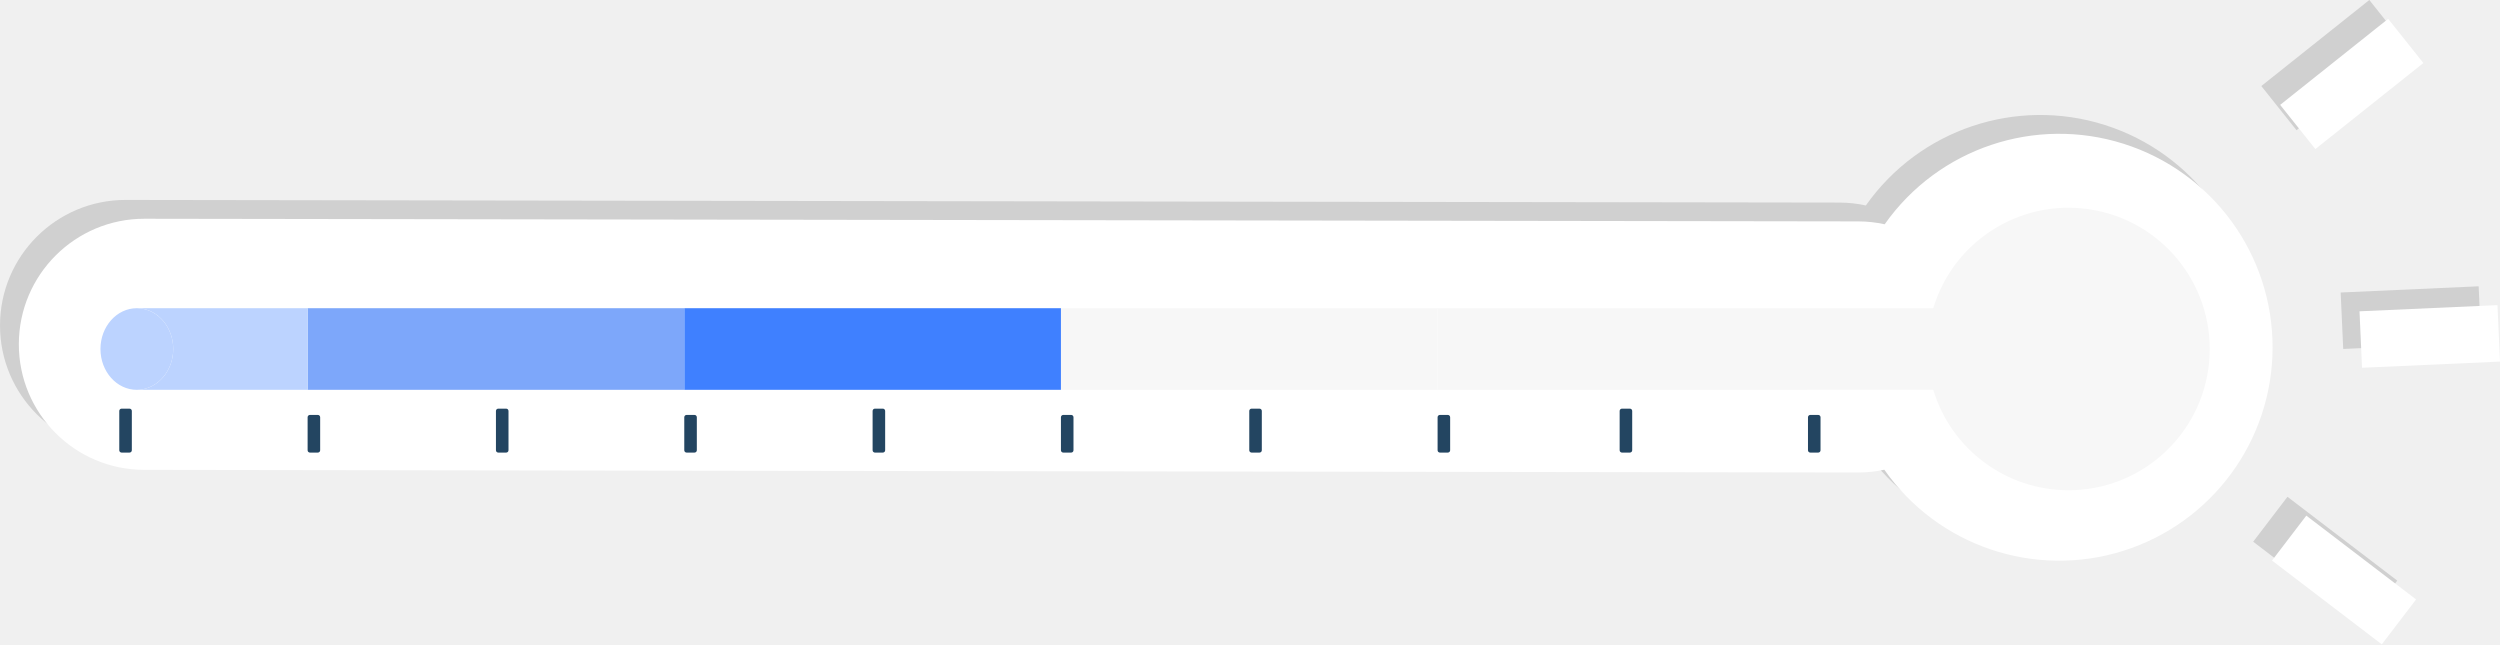
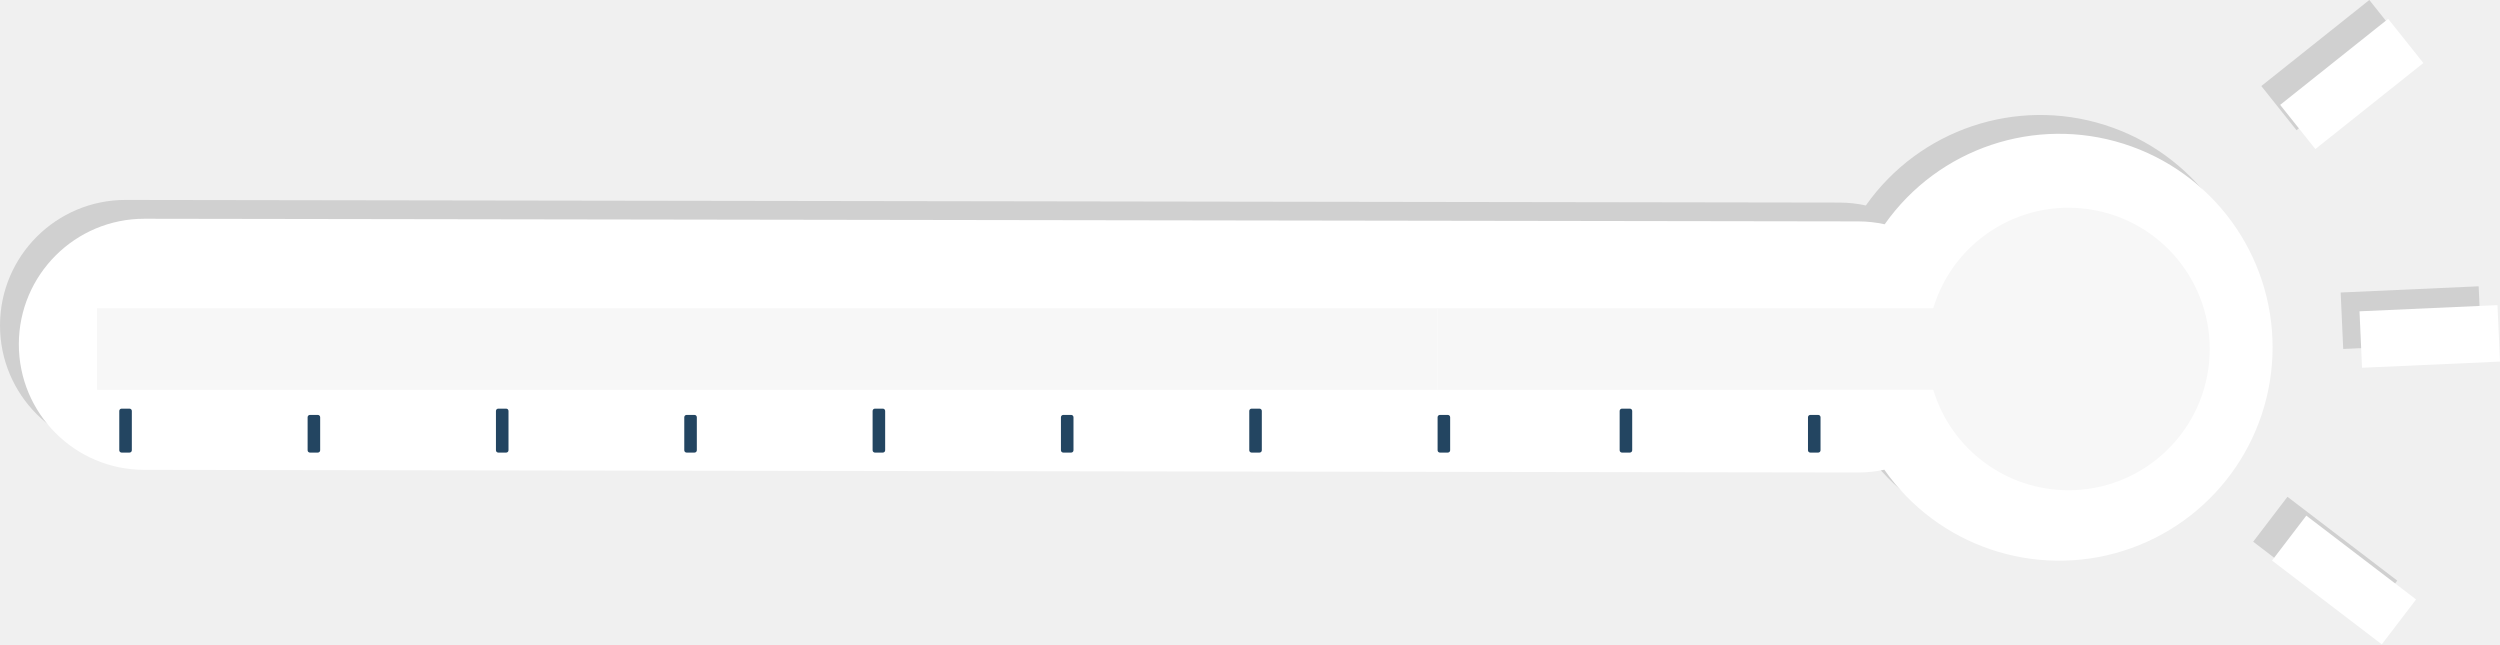
- <svg xmlns="http://www.w3.org/2000/svg" width="538.893" height="138.894" viewBox="0 0 538.893 138.894">
+ <svg xmlns="http://www.w3.org/2000/svg" width="538.893" height="138.894">
+   <rect id="backgroundrect" width="100%" height="100%" x="0" y="0" fill="none" stroke="none" />
  <defs>
    <style>.a{opacity:0.3;}.b{opacity:0.45;}.c{fill:#fff;}.d{fill:#234561;}.e{fill:#f7f7f7;}.f{fill:#3f80ff;}.g{fill:#7da7fa;}.h{fill:#bcd3ff;}</style>
  </defs>
-   <g transform="translate(598.658 -33.359) rotate(90)">
-     <g class="a" transform="translate(33.359 63.825)">
-       <path class="b" d="M97.757,99a46,46,0,0,0-26.58,83.6,26.9,26.9,0,0,0-.622,5.667l-.57,369.424a27.064,27.064,0,0,0,54.128.084l.57-369.424a26.766,26.766,0,0,0-.6-5.67A46,46,0,0,0,97.757,99Z" transform="translate(-26.889 -49.967)" />
-       <rect class="b" width="12.179" height="29.77" transform="matrix(0.782, -0.623, 0.623, 0.782, 0, 24.109)" />
-       <rect class="b" width="12.179" height="29.77" transform="matrix(0.999, -0.045, 0.045, 0.999, 61.714, 0.544)" />
-       <rect class="b" width="29.771" height="12.179" transform="translate(107.088 41.752) rotate(-52.638)" />
+   <g class="currentLayer" style="">
+     <g class="a" id="svg_2" transform="rotate(90 267.4362,67.4173) ">
+       <path class="b" d="M270.887,-150.946 a46,46 0 0 0 -26.58,83.6 a26.9,26.9 0 0 0 -0.622,5.667 l-0.57,369.424 a27.064,27.064 0 0 0 54.128,0.084 l0.57,-369.424 a26.766,26.766 0 0 0 -0.6,-5.67 A46,46 0 0 0 270.887,-150.946 z" id="svg_3" />
+       <rect class="b" width="12.179" height="29.77" transform="matrix(0.782,-0.623,0.623,0.782,0,24.109) " y="-31.783" x="281.1" id="svg_4" />
+       <rect class="b" width="12.179" height="29.77" transform="matrix(0.999,-0.045,0.045,0.999,61.714,0.544) " y="-190.774" x="208.813" id="svg_5" />
+       <rect class="b" width="29.771" height="12.179" transform="rotate(-52.638 307.1069,-158.2275) " y="-158.227" x="307.107" id="svg_6" />
    </g>
-     <g transform="translate(37.419 59.765)">
-       <g transform="translate(24.789 49.033)">
-         <path class="c" d="M127.08,179.683a26.766,26.766,0,0,1,.6,5.67l-.57,369.424a27.064,27.064,0,1,1-54.128-.084l.57-369.424a26.9,26.9,0,0,1,.622-5.667,46.009,46.009,0,1,1,52.9.081Z" transform="translate(-54.678 -96)" />
-         <g transform="translate(59.237 97.431)">
-           <rect class="d" width="9.472" height="2.706" rx="0.5" transform="translate(0 364.012)" />
-           <rect class="d" width="8.119" height="2.706" rx="0.5" transform="translate(1.353 323.415)" />
-           <rect class="d" width="9.472" height="2.706" rx="0.5" transform="translate(0 282.819)" />
-           <rect class="d" width="8.119" height="2.706" rx="0.5" transform="translate(1.353 242.223)" />
-           <rect class="d" width="9.472" height="2.706" rx="0.5" transform="translate(0 201.627)" />
-           <rect class="d" width="8.119" height="2.706" rx="0.5" transform="translate(1.353 161.031)" />
-           <rect class="d" width="9.472" height="2.706" rx="0.5" transform="translate(0 120.435)" />
-           <rect class="d" width="8.119" height="2.706" rx="0.5" transform="translate(1.353 79.839)" />
-           <rect class="d" width="9.472" height="2.706" rx="0.5" transform="translate(0 40.596)" />
-           <rect class="d" width="8.119" height="2.706" rx="0.5" transform="translate(1.353)" />
-         </g>
+     <g id="svg_8" transform="rotate(90 246.9668,74.85263) " class="">
+       <path class="c" d="M273.365,-84.358 a26.766,26.766 0 0 1 0.6,5.67 l-0.57,369.424 a27.064,27.064 0 1 1 -54.128,-0.084 l0.57,-369.424 a26.9,26.9 0 0 1 0.622,-5.667 a46.009,46.009 0 1 1 52.9,0.081 z" id="svg_9" />
+       <g id="svg_10">
+         <rect class="d" width="9.472" height="2.706" rx="0.5" y="293.402" x="260.2" id="svg_11" />
+         <rect class="d" width="8.119" height="2.706" rx="0.5" y="252.805" x="261.553" id="svg_12" />
+         <rect class="d" width="9.472" height="2.706" rx="0.5" y="212.209" x="260.2" id="svg_13" />
+         <rect class="d" width="8.119" height="2.706" rx="0.5" y="171.613" x="261.553" id="svg_14" />
+         <rect class="d" width="9.472" height="2.706" rx="0.5" y="131.017" x="260.2" id="svg_15" />
+         <rect class="d" width="8.119" height="2.706" rx="0.5" y="90.421" x="261.553" id="svg_16" />
+         <rect class="d" width="9.472" height="2.706" rx="0.5" y="49.825" x="260.2" id="svg_17" />
+         <rect class="d" width="8.119" height="2.706" rx="0.5" y="9.229" x="261.553" id="svg_18" />
+         <rect class="d" width="9.472" height="2.706" rx="0.5" y="-30.014" x="260.2" id="svg_19" />
+         <rect class="d" width="8.119" height="2.706" rx="0.5" y="-70.61" x="261.553" id="svg_20" />
      </g>
-       <path class="e" d="M127.347,136.447A30.447,30.447,0,1,0,88.1,165.6V192.6H105.7V165.6A30.457,30.457,0,0,0,127.347,136.447Z" transform="translate(-25.73 -43.435)" />
-       <rect class="e" width="17.592" height="79.839" transform="translate(62.375 149.17)" />
-       <rect class="e" width="17.592" height="81.192" transform="translate(62.375 229.009)" />
-       <rect class="f" width="17.592" height="81.192" transform="translate(62.375 310.201)" />
-       <rect class="g" width="17.592" height="81.192" transform="translate(62.375 391.393)" />
-       <g transform="translate(62.374 472.586)">
-         <path class="h" d="M100.045,409H82.453v36.208h.035c.346-4.05,4.131-7.242,8.761-7.242s8.416,3.192,8.762,7.242h.034Z" transform="translate(-82.453 -409)" />
-         <path class="h" d="M91.249,430.405c-4.629,0-8.414,3.192-8.761,7.242-.018.2-.035.4-.035.6,0,4.333,3.938,7.845,8.8,7.845s8.8-3.512,8.8-7.845c0-.2-.016-.4-.034-.6C99.664,433.6,95.878,430.405,91.249,430.405Z" transform="translate(-82.453 -401.44)" />
-       </g>
-       <g transform="translate(0 16.516)">
-         <rect class="c" width="12.179" height="29.77" transform="matrix(0.782, -0.623, 0.623, 0.782, 0, 7.592)" />
-       </g>
-       <g transform="translate(61.714 0)">
-         <rect class="c" width="12.179" height="29.77" transform="translate(0 0.544) rotate(-2.561)" />
-       </g>
-       <g transform="translate(107.088 18.089)">
-         <rect class="c" width="12.179" height="29.771" transform="translate(18.066 0) rotate(37.362)" />
-       </g>
+     </g>
+     <path class="e" d="M463.472,62.374 A30.447,30.447 0 1 0 424.225,91.527 V118.527 H441.825 V91.527 A30.457,30.457 0 0 0 463.472,62.374 z" id="svg_21" transform="rotate(90 433.0253,75.23002) " />
+     <rect class="e" width="17.592" height="79.839" y="35.311" x="341.008" id="svg_22" transform="rotate(90 349.8035,75.23099) " />
+     <rect class="e" width="17.592" height="288.97" y="-69.254" x="156.603" id="svg_23" transform="rotate(90 165.3992,75.23096) " />
+     <g id="svg_29" transform="rotate(90 506.9387,18.09531) " class="">
+       <rect class="c" width="12.179" height="29.77" transform="matrix(0.782,-0.623,0.623,0.782,0,7.592) " y="309.264" x="383.928" id="svg_30" />
+     </g>
+     <g id="svg_31" transform="rotate(90 523.751,72.52249) " class="">
+       <rect class="c" width="12.179" height="29.77" transform="rotate(-2.561 517.0025,57.92445) " y="57.924" x="517.002" id="svg_32" />
+     </g>
+     <g id="svg_33" transform="rotate(90 505.2774,125.0208) " class="">
+       <rect class="c" width="12.179" height="29.771" transform="rotate(37.362 509.4706,109.4941) " y="109.494" x="509.471" id="svg_34" />
    </g>
  </g>
</svg>
